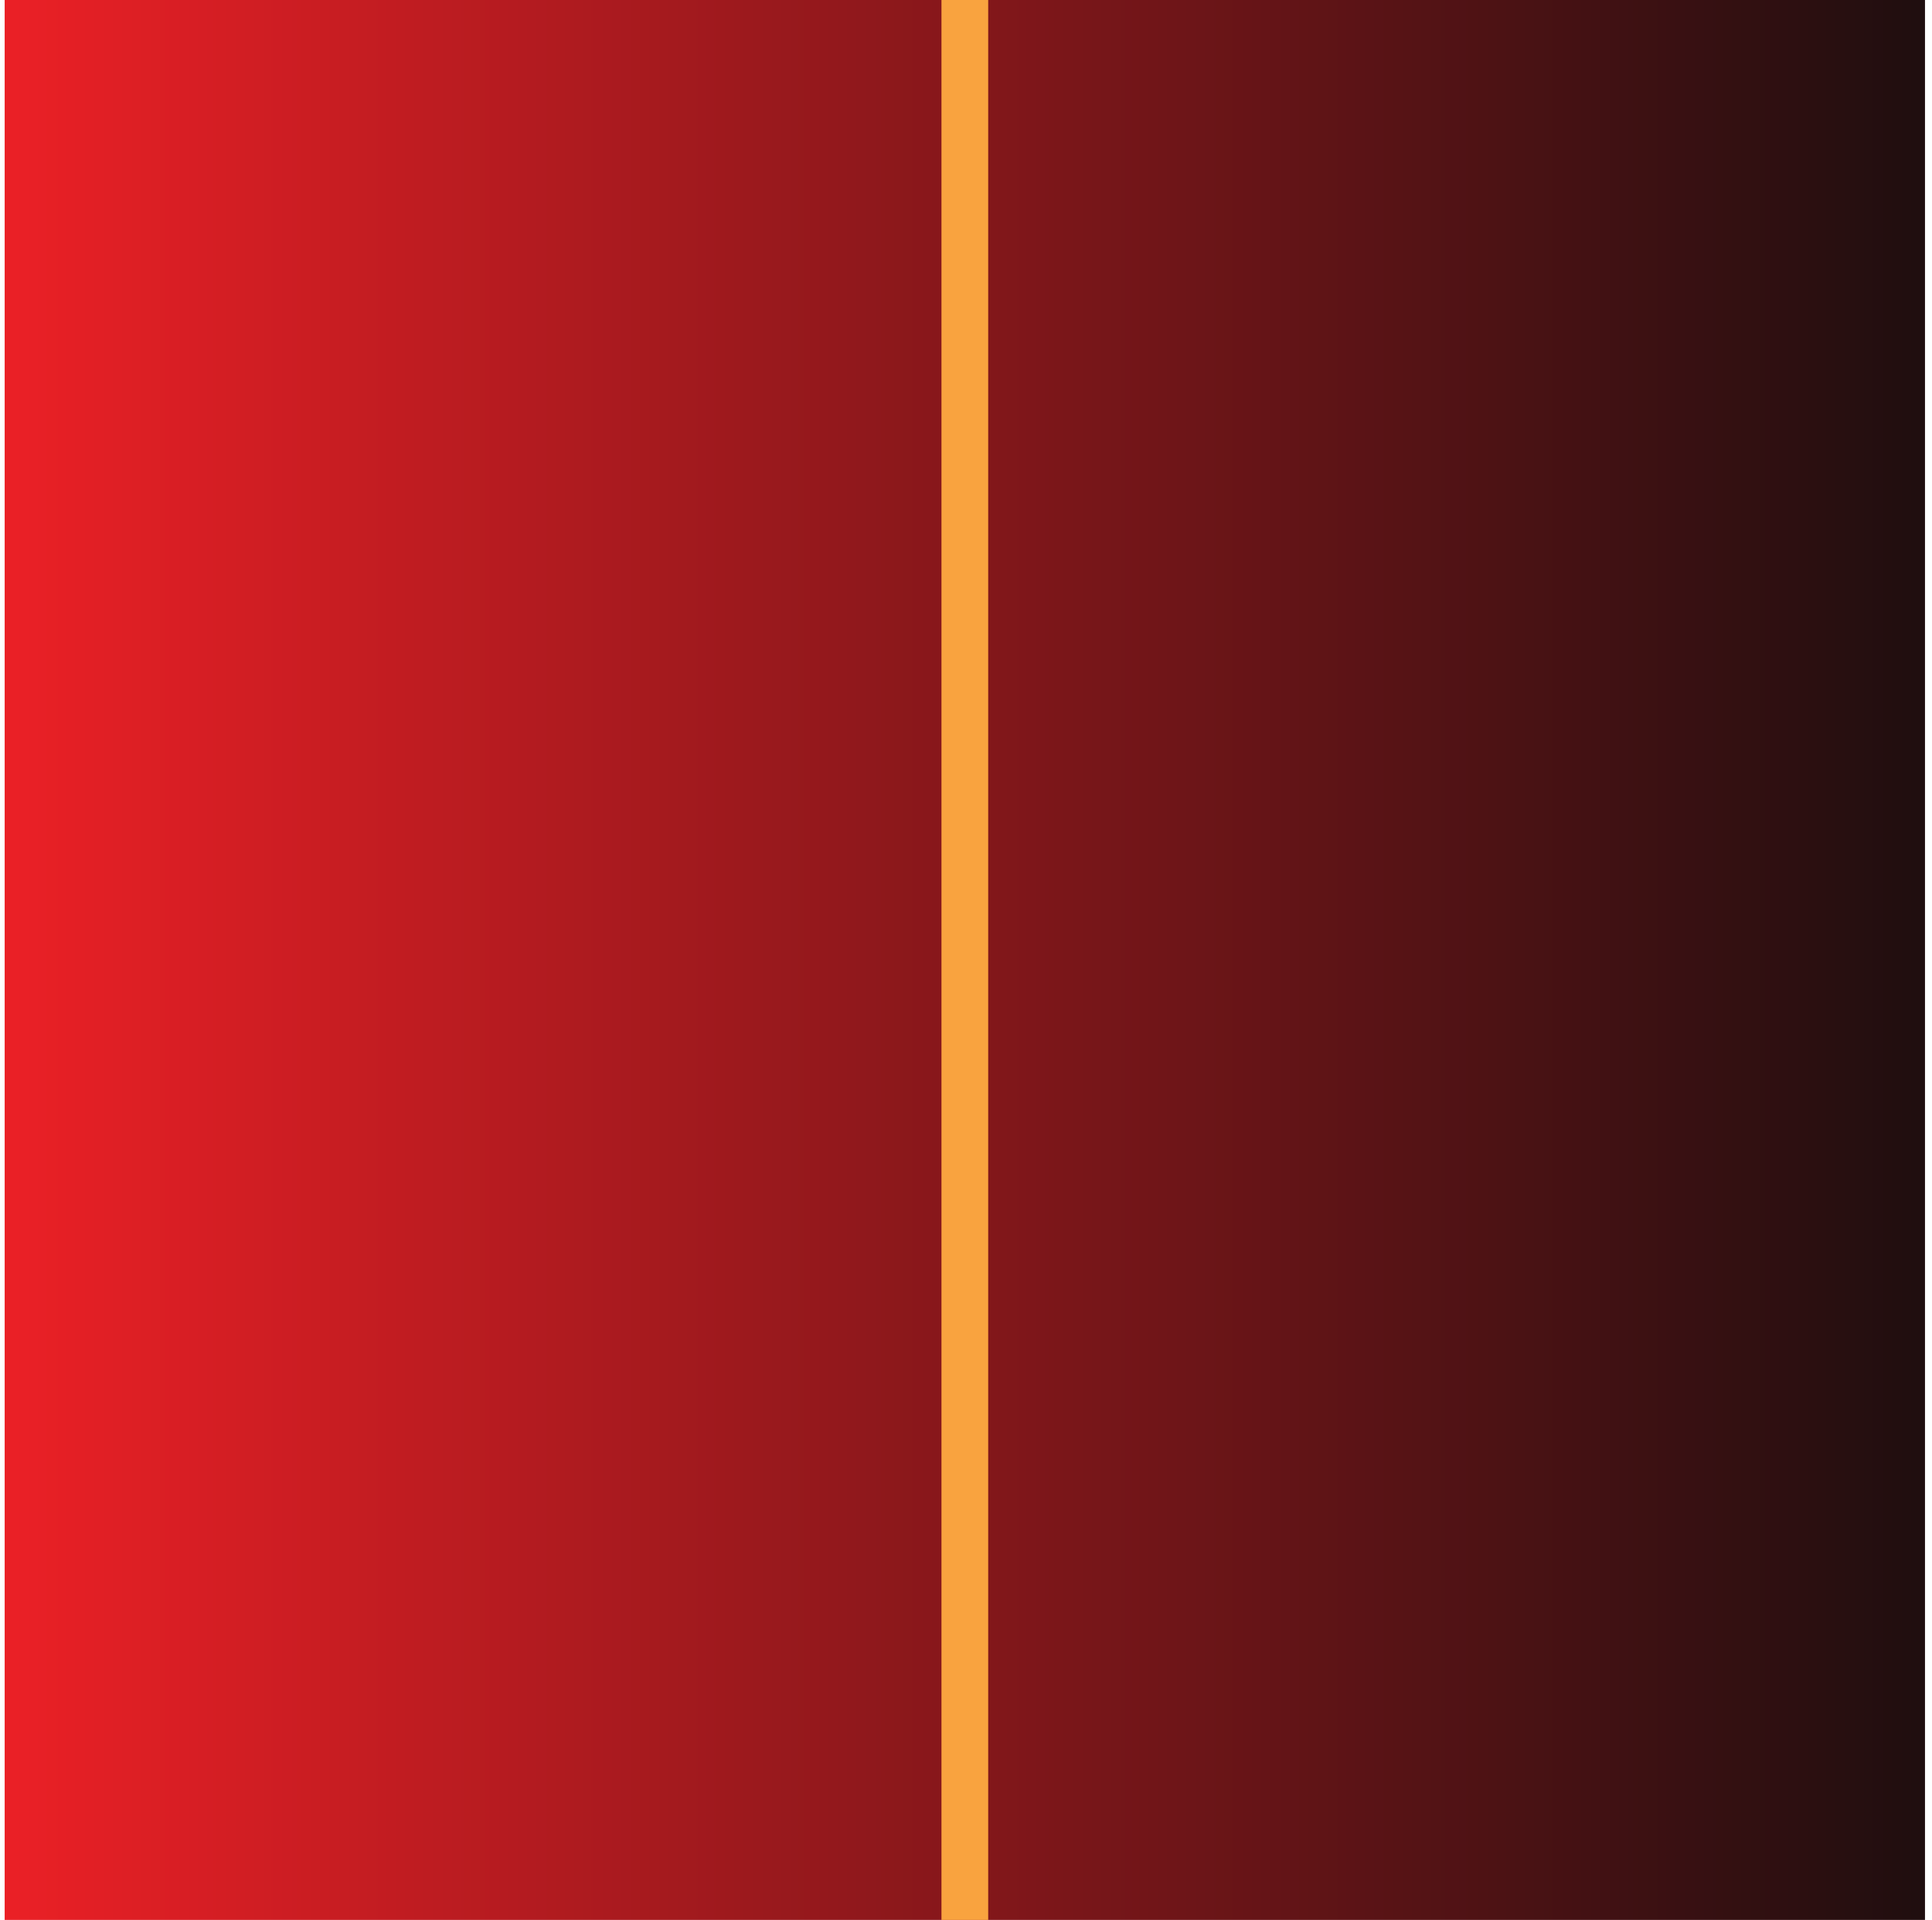
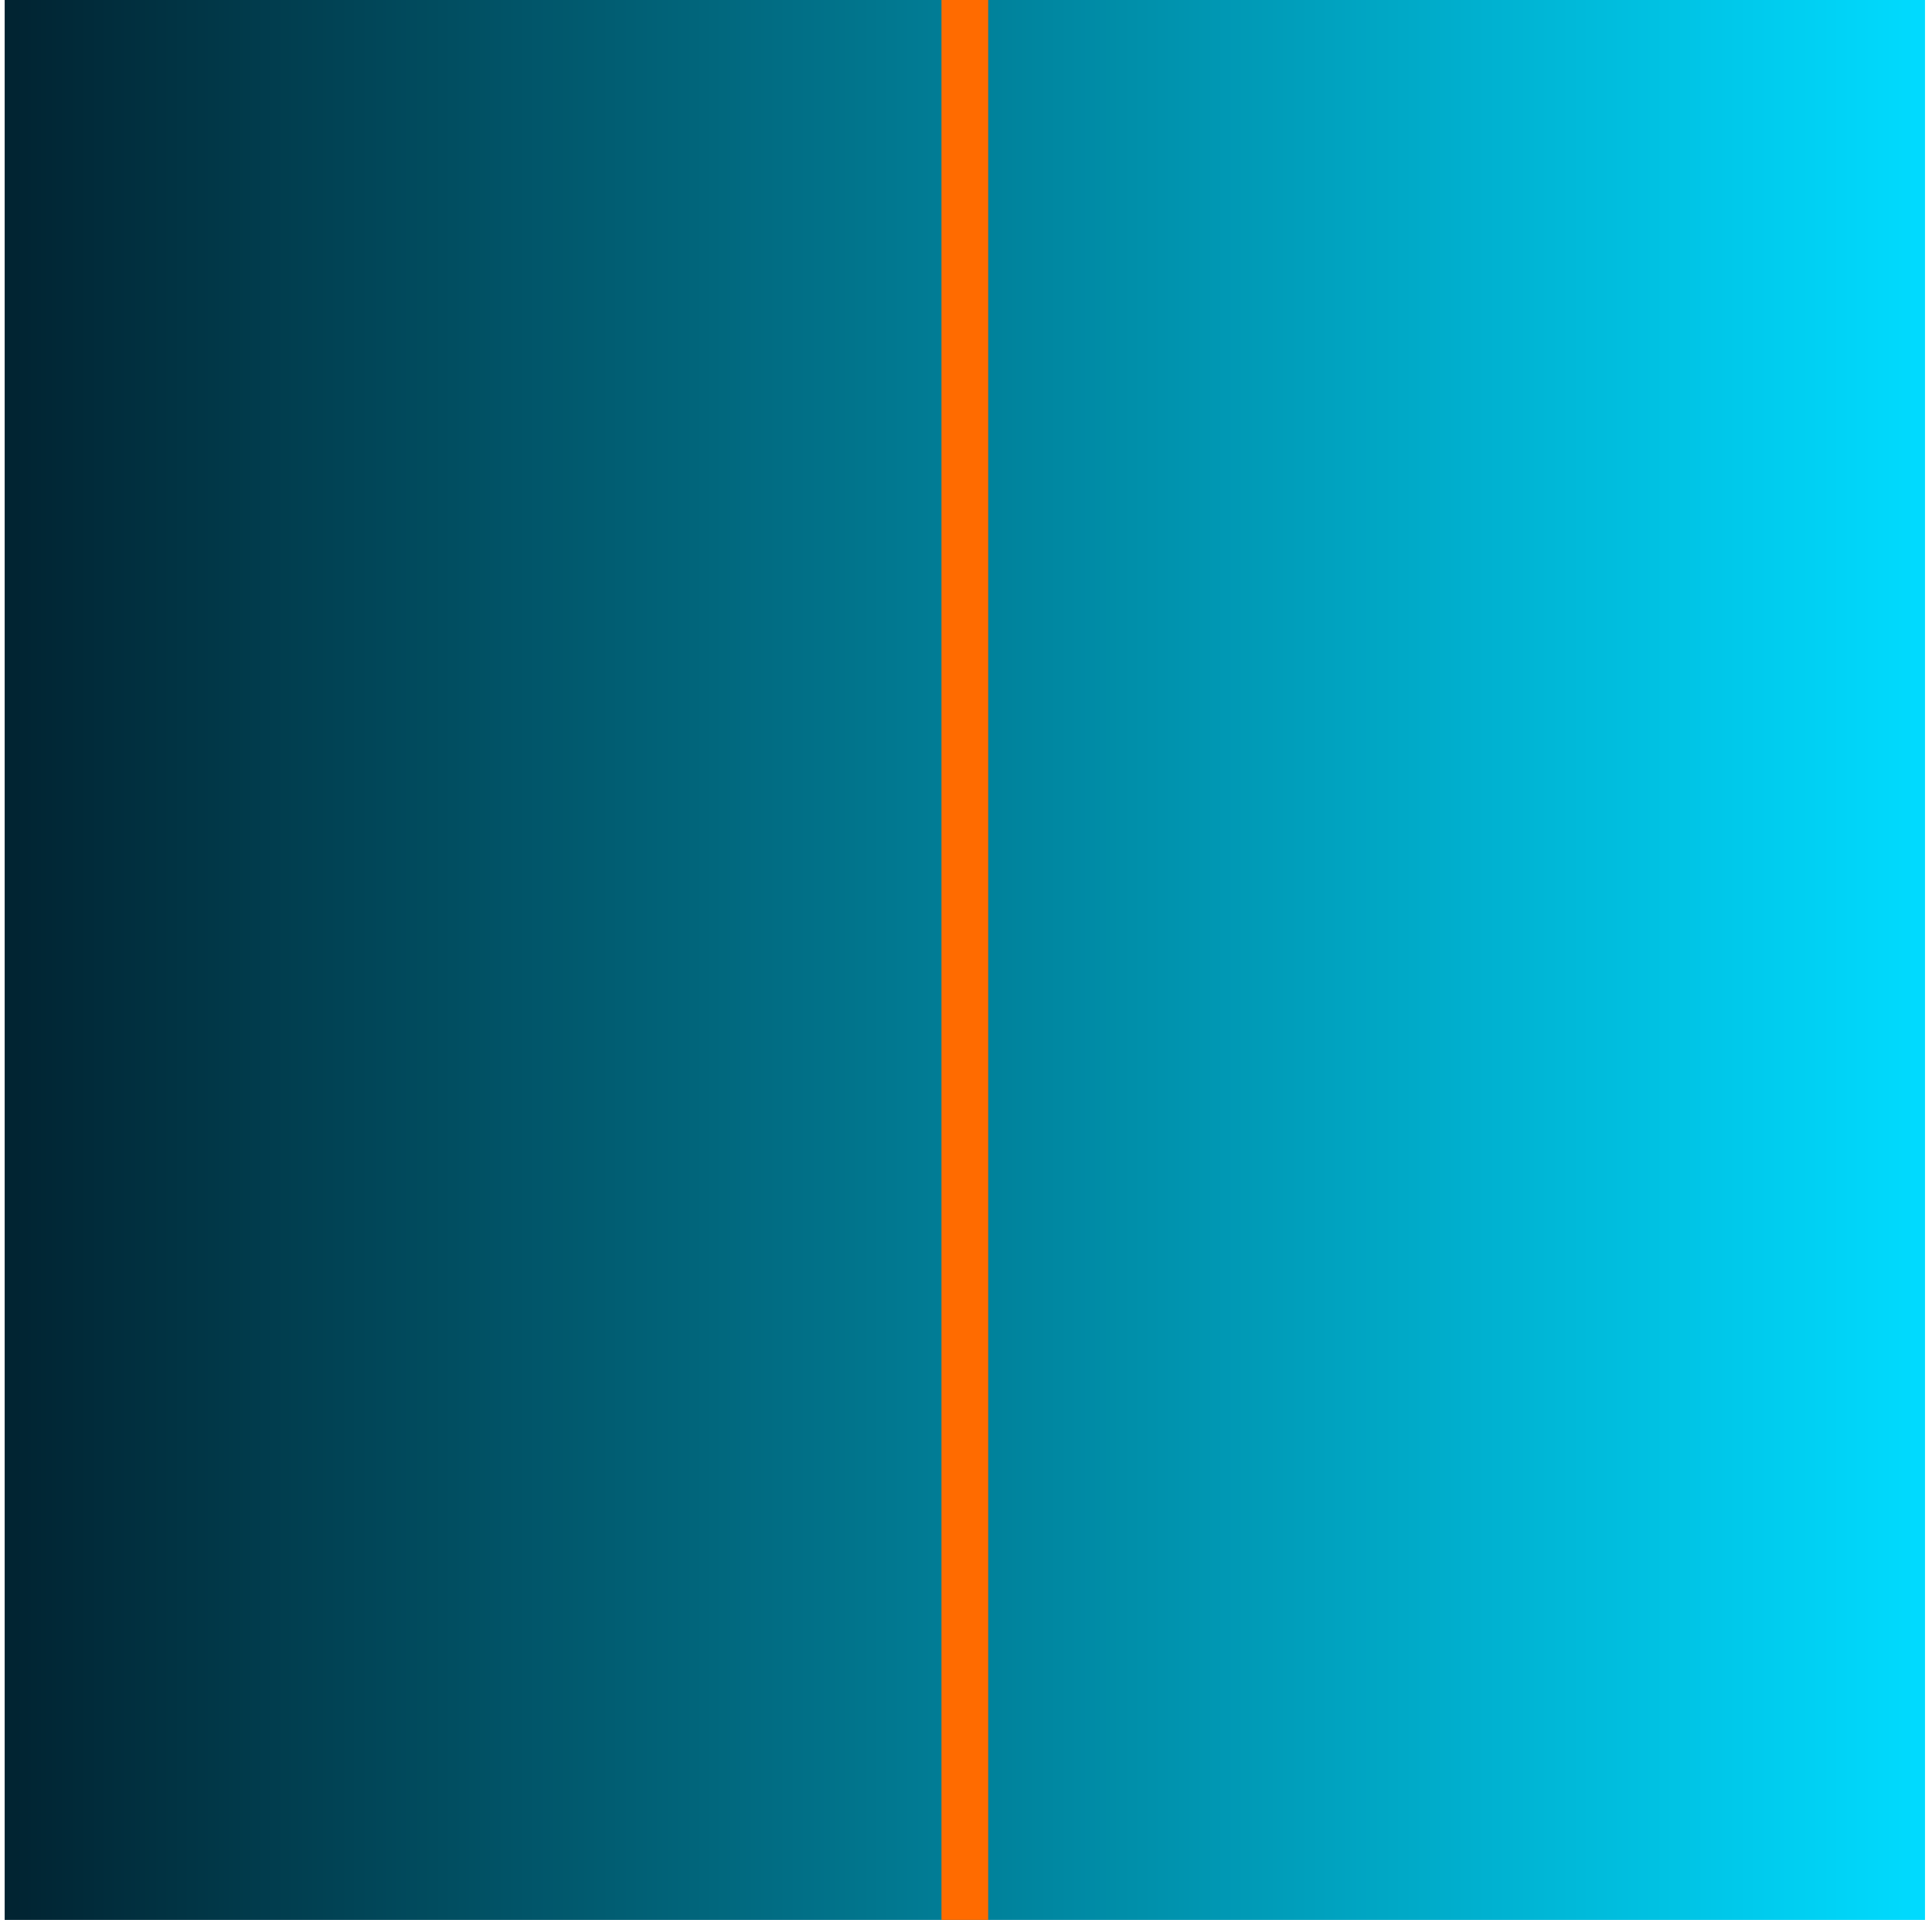
<svg xmlns="http://www.w3.org/2000/svg" x="0px" y="0px" viewBox="-958.3 500.8 82.7 82.2">
  <style>
-         .YearGradientSvg0{fill:url(#YearGradientSvg_SVGID_1_);} .YearGradientSvg1{fill:#F9A33F;}
+         .YearGradientSvg0{fill:url(#YearGradientSvg_SVGID_1_);} .YearGradientSvg1{fill:#ff6b00;}
    </style>
  <g>
    <linearGradient id="YearGradientSvg_SVGID_1_" gradientUnits="userSpaceOnUse" x1="-958.102" y1="541.898" x2="-875.898" y2="541.898">
-       <stop offset="0" stop-color="#EB2026" />
-       <stop offset="1" stop-color="#1F0E0F" />
+       <stop offset="0" stop-color="#012331" />
+       <stop offset="1" stop-color="#00dbff" />
    </linearGradient>
    <rect x="-958.1" y="500.8" class="YearGradientSvg0" width="82.2" height="82.2" />
  </g>
  <rect x="-918" y="500.8" class="YearGradientSvg1" width="2" height="82.2" />
</svg>
